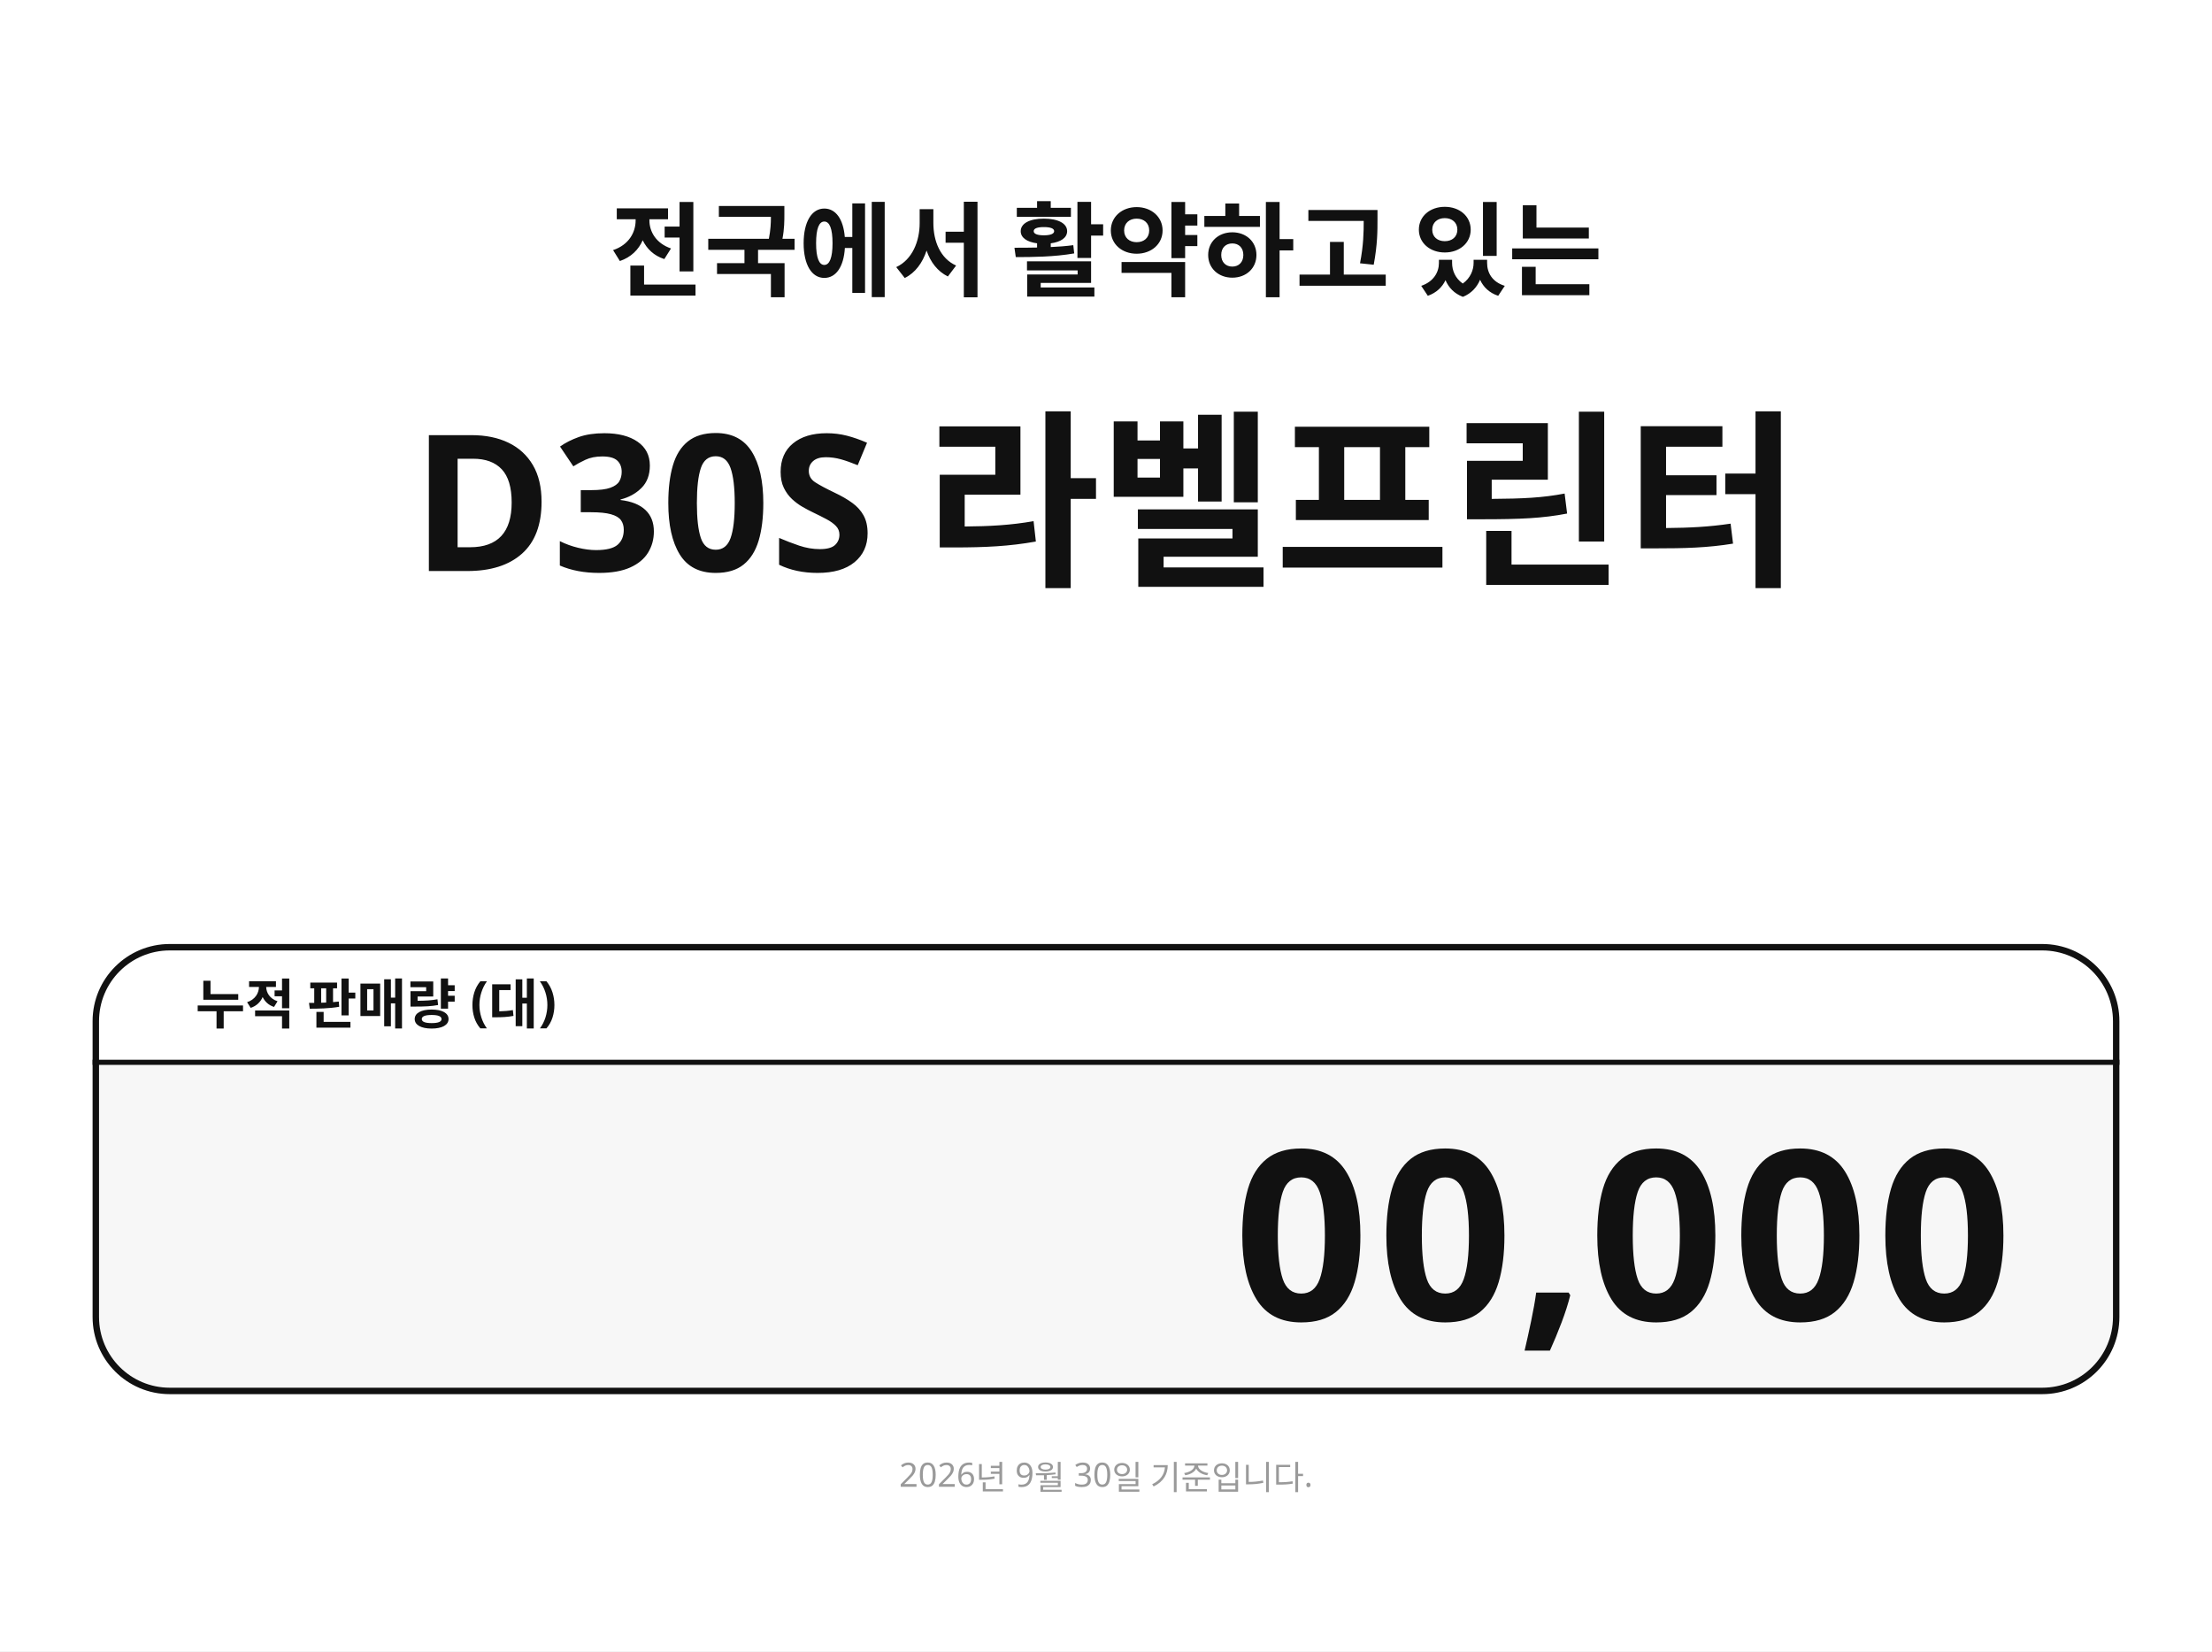
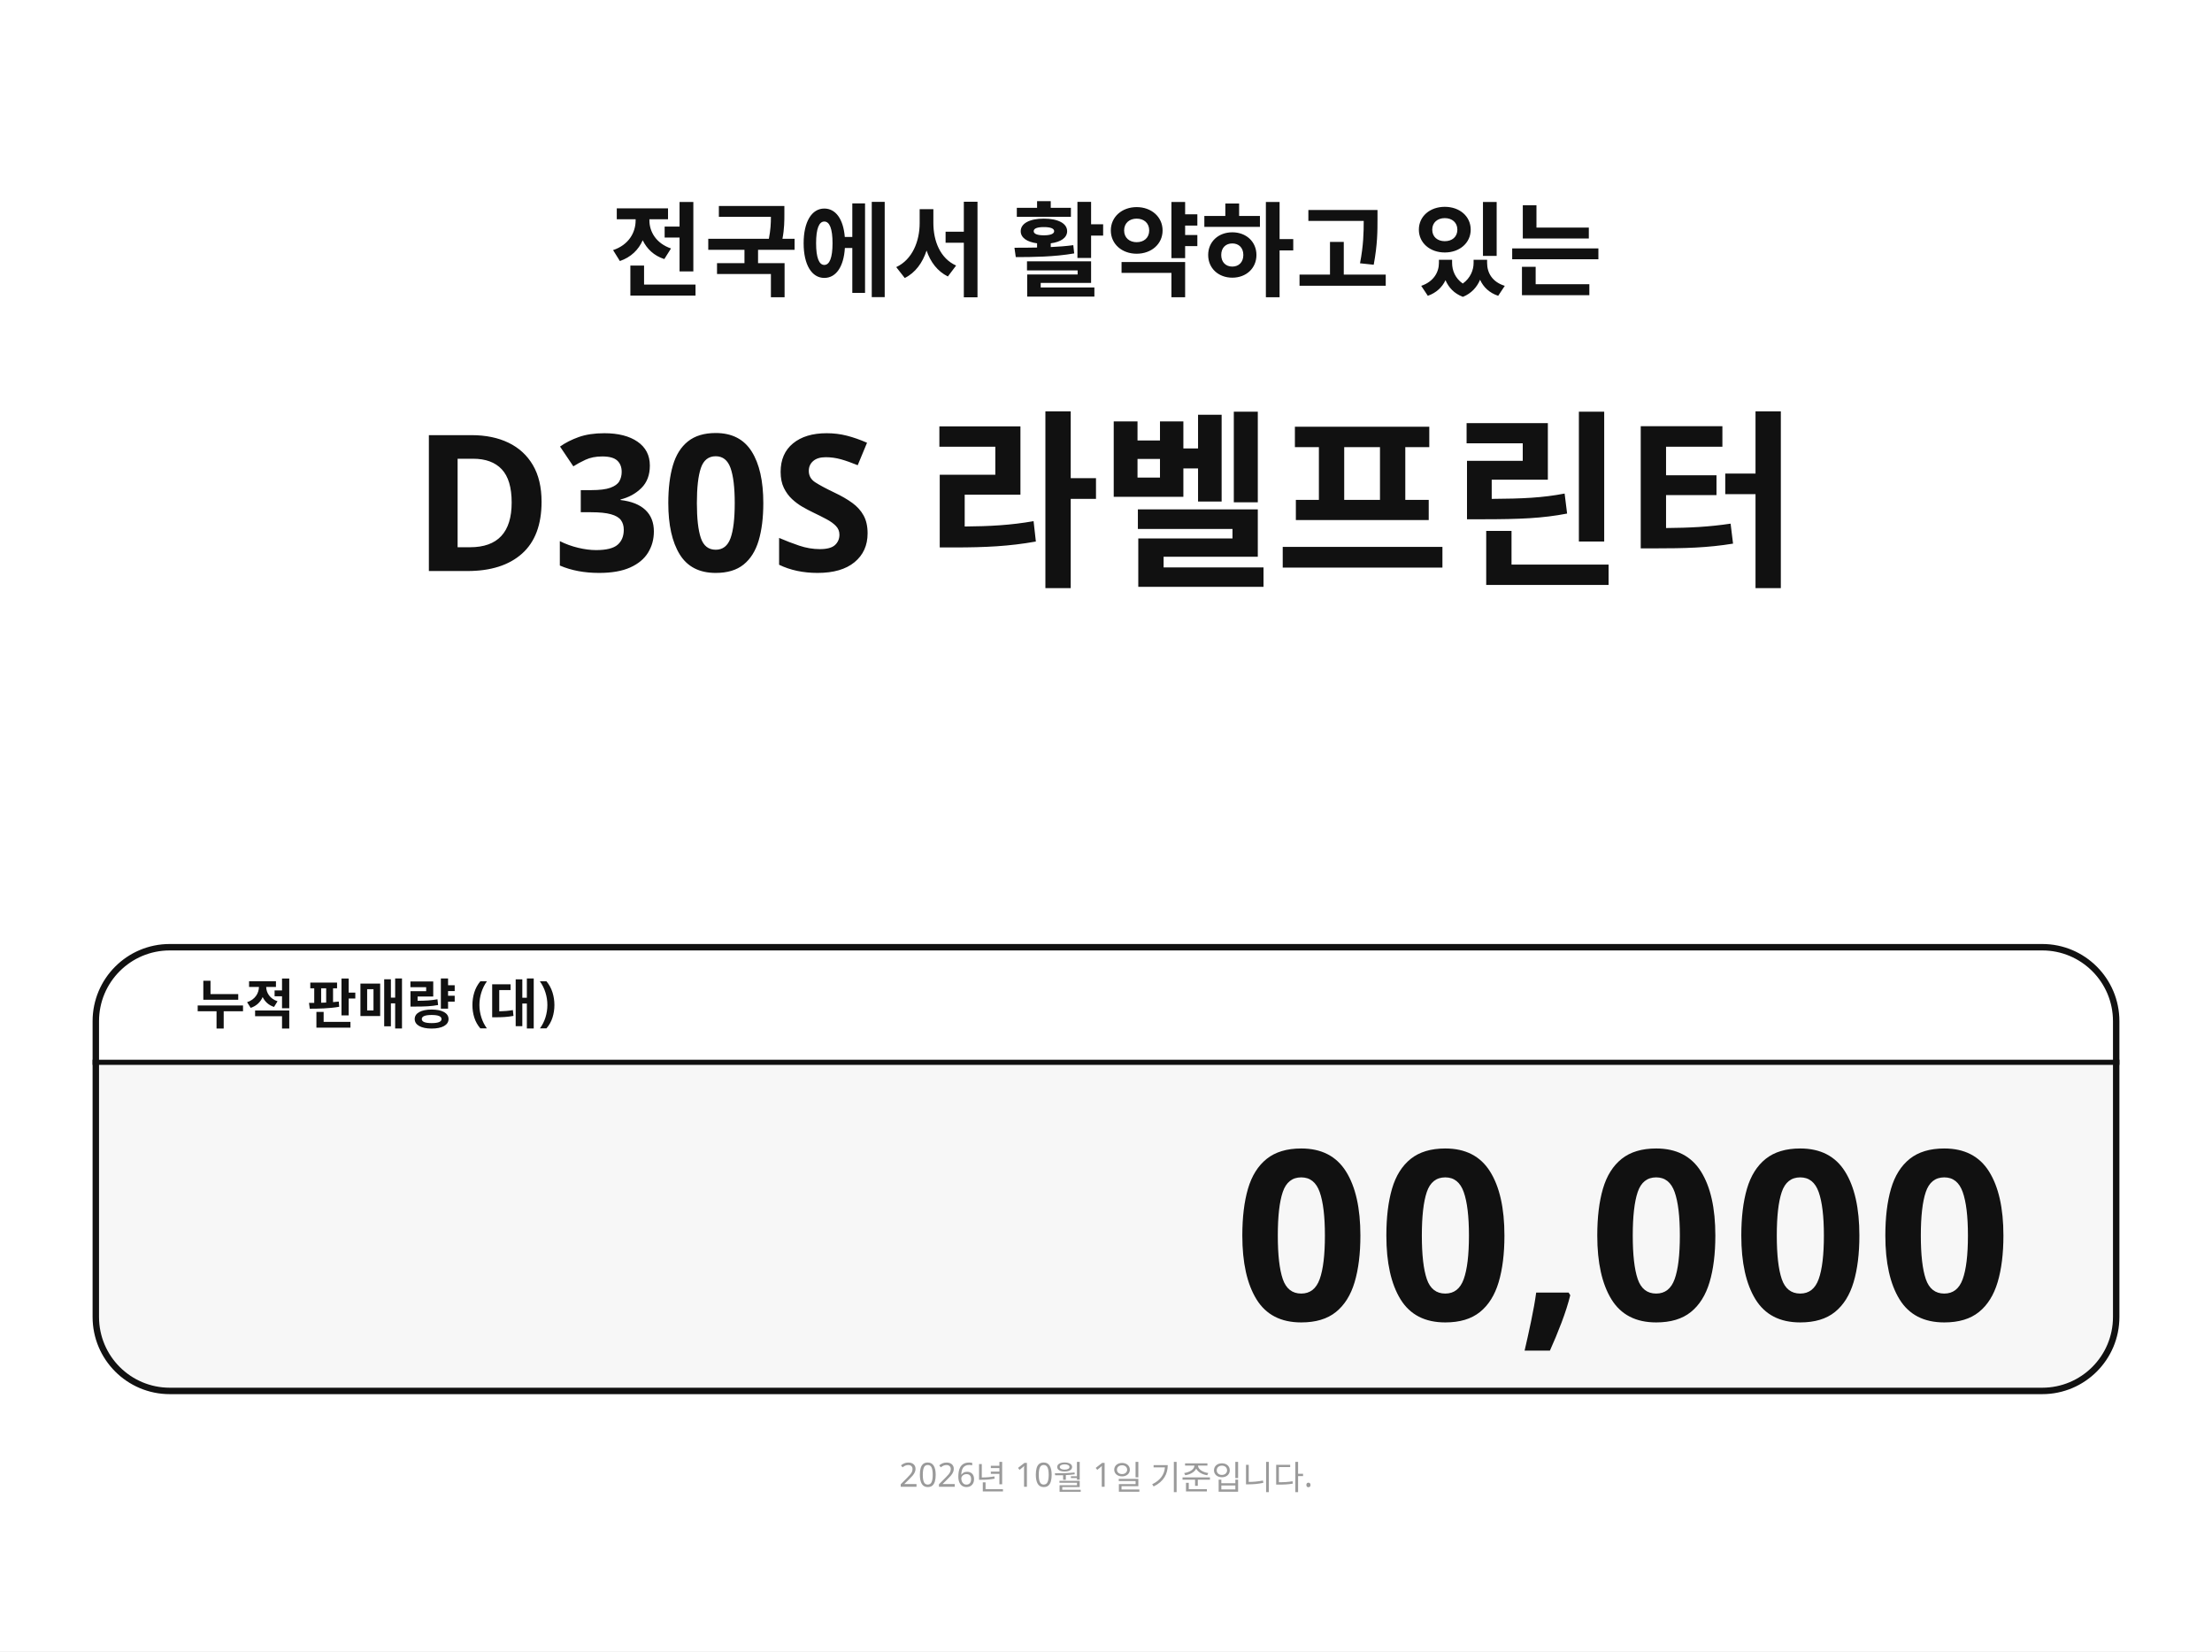
<svg xmlns="http://www.w3.org/2000/svg" width="860" height="642" viewBox="0 0 860 642" role="img">
  <defs>
    <clipPath id="odo-cell">
      <rect x="-32.0" y="-55.0" width="64" height="110" />
    </clipPath>
    <clipPath id="box-clip">
      <rect x="36" y="367" width="788" height="175" rx="30" ry="30" />
    </clipPath>
    <g id="odo">
      <text x="0" y="0" text-anchor="middle" dominant-baseline="central" font-family="'Pretendard','Malgun Gothic','Apple SD Gothic Neo',sans-serif" font-weight="900" font-size="92" fill="#111111">0</text>
      <text x="0" y="110" text-anchor="middle" dominant-baseline="central" font-family="'Pretendard','Malgun Gothic','Apple SD Gothic Neo',sans-serif" font-weight="900" font-size="92" fill="#111111">1</text>
      <text x="0" y="220" text-anchor="middle" dominant-baseline="central" font-family="'Pretendard','Malgun Gothic','Apple SD Gothic Neo',sans-serif" font-weight="900" font-size="92" fill="#111111">2</text>
      <text x="0" y="330" text-anchor="middle" dominant-baseline="central" font-family="'Pretendard','Malgun Gothic','Apple SD Gothic Neo',sans-serif" font-weight="900" font-size="92" fill="#111111">3</text>
      <text x="0" y="440" text-anchor="middle" dominant-baseline="central" font-family="'Pretendard','Malgun Gothic','Apple SD Gothic Neo',sans-serif" font-weight="900" font-size="92" fill="#111111">4</text>
      <text x="0" y="550" text-anchor="middle" dominant-baseline="central" font-family="'Pretendard','Malgun Gothic','Apple SD Gothic Neo',sans-serif" font-weight="900" font-size="92" fill="#111111">5</text>
      <text x="0" y="660" text-anchor="middle" dominant-baseline="central" font-family="'Pretendard','Malgun Gothic','Apple SD Gothic Neo',sans-serif" font-weight="900" font-size="92" fill="#111111">6</text>
      <text x="0" y="770" text-anchor="middle" dominant-baseline="central" font-family="'Pretendard','Malgun Gothic','Apple SD Gothic Neo',sans-serif" font-weight="900" font-size="92" fill="#111111">7</text>
      <text x="0" y="880" text-anchor="middle" dominant-baseline="central" font-family="'Pretendard','Malgun Gothic','Apple SD Gothic Neo',sans-serif" font-weight="900" font-size="92" fill="#111111">8</text>
      <text x="0" y="990" text-anchor="middle" dominant-baseline="central" font-family="'Pretendard','Malgun Gothic','Apple SD Gothic Neo',sans-serif" font-weight="900" font-size="92" fill="#111111">9</text>
      <text x="0" y="1100" text-anchor="middle" dominant-baseline="central" font-family="'Pretendard','Malgun Gothic','Apple SD Gothic Neo',sans-serif" font-weight="900" font-size="92" fill="#111111">0</text>
      <text x="0" y="1210" text-anchor="middle" dominant-baseline="central" font-family="'Pretendard','Malgun Gothic','Apple SD Gothic Neo',sans-serif" font-weight="900" font-size="92" fill="#111111">1</text>
      <text x="0" y="1320" text-anchor="middle" dominant-baseline="central" font-family="'Pretendard','Malgun Gothic','Apple SD Gothic Neo',sans-serif" font-weight="900" font-size="92" fill="#111111">2</text>
      <text x="0" y="1430" text-anchor="middle" dominant-baseline="central" font-family="'Pretendard','Malgun Gothic','Apple SD Gothic Neo',sans-serif" font-weight="900" font-size="92" fill="#111111">3</text>
      <text x="0" y="1540" text-anchor="middle" dominant-baseline="central" font-family="'Pretendard','Malgun Gothic','Apple SD Gothic Neo',sans-serif" font-weight="900" font-size="92" fill="#111111">4</text>
      <text x="0" y="1650" text-anchor="middle" dominant-baseline="central" font-family="'Pretendard','Malgun Gothic','Apple SD Gothic Neo',sans-serif" font-weight="900" font-size="92" fill="#111111">5</text>
      <text x="0" y="1760" text-anchor="middle" dominant-baseline="central" font-family="'Pretendard','Malgun Gothic','Apple SD Gothic Neo',sans-serif" font-weight="900" font-size="92" fill="#111111">6</text>
      <text x="0" y="1870" text-anchor="middle" dominant-baseline="central" font-family="'Pretendard','Malgun Gothic','Apple SD Gothic Neo',sans-serif" font-weight="900" font-size="92" fill="#111111">7</text>
      <text x="0" y="1980" text-anchor="middle" dominant-baseline="central" font-family="'Pretendard','Malgun Gothic','Apple SD Gothic Neo',sans-serif" font-weight="900" font-size="92" fill="#111111">8</text>
      <text x="0" y="2090" text-anchor="middle" dominant-baseline="central" font-family="'Pretendard','Malgun Gothic','Apple SD Gothic Neo',sans-serif" font-weight="900" font-size="92" fill="#111111">9</text>
      <text x="0" y="2200" text-anchor="middle" dominant-baseline="central" font-family="'Pretendard','Malgun Gothic','Apple SD Gothic Neo',sans-serif" font-weight="900" font-size="92" fill="#111111">0</text>
      <text x="0" y="2310" text-anchor="middle" dominant-baseline="central" font-family="'Pretendard','Malgun Gothic','Apple SD Gothic Neo',sans-serif" font-weight="900" font-size="92" fill="#111111">1</text>
      <text x="0" y="2420" text-anchor="middle" dominant-baseline="central" font-family="'Pretendard','Malgun Gothic','Apple SD Gothic Neo',sans-serif" font-weight="900" font-size="92" fill="#111111">2</text>
      <text x="0" y="2530" text-anchor="middle" dominant-baseline="central" font-family="'Pretendard','Malgun Gothic','Apple SD Gothic Neo',sans-serif" font-weight="900" font-size="92" fill="#111111">3</text>
      <text x="0" y="2640" text-anchor="middle" dominant-baseline="central" font-family="'Pretendard','Malgun Gothic','Apple SD Gothic Neo',sans-serif" font-weight="900" font-size="92" fill="#111111">4</text>
      <text x="0" y="2750" text-anchor="middle" dominant-baseline="central" font-family="'Pretendard','Malgun Gothic','Apple SD Gothic Neo',sans-serif" font-weight="900" font-size="92" fill="#111111">5</text>
      <text x="0" y="2860" text-anchor="middle" dominant-baseline="central" font-family="'Pretendard','Malgun Gothic','Apple SD Gothic Neo',sans-serif" font-weight="900" font-size="92" fill="#111111">6</text>
      <text x="0" y="2970" text-anchor="middle" dominant-baseline="central" font-family="'Pretendard','Malgun Gothic','Apple SD Gothic Neo',sans-serif" font-weight="900" font-size="92" fill="#111111">7</text>
      <text x="0" y="3080" text-anchor="middle" dominant-baseline="central" font-family="'Pretendard','Malgun Gothic','Apple SD Gothic Neo',sans-serif" font-weight="900" font-size="92" fill="#111111">8</text>
      <text x="0" y="3190" text-anchor="middle" dominant-baseline="central" font-family="'Pretendard','Malgun Gothic','Apple SD Gothic Neo',sans-serif" font-weight="900" font-size="92" fill="#111111">9</text>
      <text x="0" y="3300" text-anchor="middle" dominant-baseline="central" font-family="'Pretendard','Malgun Gothic','Apple SD Gothic Neo',sans-serif" font-weight="900" font-size="92" fill="#111111">0</text>
      <text x="0" y="3410" text-anchor="middle" dominant-baseline="central" font-family="'Pretendard','Malgun Gothic','Apple SD Gothic Neo',sans-serif" font-weight="900" font-size="92" fill="#111111">1</text>
      <text x="0" y="3520" text-anchor="middle" dominant-baseline="central" font-family="'Pretendard','Malgun Gothic','Apple SD Gothic Neo',sans-serif" font-weight="900" font-size="92" fill="#111111">2</text>
      <text x="0" y="3630" text-anchor="middle" dominant-baseline="central" font-family="'Pretendard','Malgun Gothic','Apple SD Gothic Neo',sans-serif" font-weight="900" font-size="92" fill="#111111">3</text>
      <text x="0" y="3740" text-anchor="middle" dominant-baseline="central" font-family="'Pretendard','Malgun Gothic','Apple SD Gothic Neo',sans-serif" font-weight="900" font-size="92" fill="#111111">4</text>
      <text x="0" y="3850" text-anchor="middle" dominant-baseline="central" font-family="'Pretendard','Malgun Gothic','Apple SD Gothic Neo',sans-serif" font-weight="900" font-size="92" fill="#111111">5</text>
      <text x="0" y="3960" text-anchor="middle" dominant-baseline="central" font-family="'Pretendard','Malgun Gothic','Apple SD Gothic Neo',sans-serif" font-weight="900" font-size="92" fill="#111111">6</text>
      <text x="0" y="4070" text-anchor="middle" dominant-baseline="central" font-family="'Pretendard','Malgun Gothic','Apple SD Gothic Neo',sans-serif" font-weight="900" font-size="92" fill="#111111">7</text>
      <text x="0" y="4180" text-anchor="middle" dominant-baseline="central" font-family="'Pretendard','Malgun Gothic','Apple SD Gothic Neo',sans-serif" font-weight="900" font-size="92" fill="#111111">8</text>
      <text x="0" y="4290" text-anchor="middle" dominant-baseline="central" font-family="'Pretendard','Malgun Gothic','Apple SD Gothic Neo',sans-serif" font-weight="900" font-size="92" fill="#111111">9</text>
      <text x="0" y="4400" text-anchor="middle" dominant-baseline="central" font-family="'Pretendard','Malgun Gothic','Apple SD Gothic Neo',sans-serif" font-weight="900" font-size="92" fill="#111111">0</text>
      <text x="0" y="4510" text-anchor="middle" dominant-baseline="central" font-family="'Pretendard','Malgun Gothic','Apple SD Gothic Neo',sans-serif" font-weight="900" font-size="92" fill="#111111">1</text>
      <text x="0" y="4620" text-anchor="middle" dominant-baseline="central" font-family="'Pretendard','Malgun Gothic','Apple SD Gothic Neo',sans-serif" font-weight="900" font-size="92" fill="#111111">2</text>
      <text x="0" y="4730" text-anchor="middle" dominant-baseline="central" font-family="'Pretendard','Malgun Gothic','Apple SD Gothic Neo',sans-serif" font-weight="900" font-size="92" fill="#111111">3</text>
      <text x="0" y="4840" text-anchor="middle" dominant-baseline="central" font-family="'Pretendard','Malgun Gothic','Apple SD Gothic Neo',sans-serif" font-weight="900" font-size="92" fill="#111111">4</text>
      <text x="0" y="4950" text-anchor="middle" dominant-baseline="central" font-family="'Pretendard','Malgun Gothic','Apple SD Gothic Neo',sans-serif" font-weight="900" font-size="92" fill="#111111">5</text>
      <text x="0" y="5060" text-anchor="middle" dominant-baseline="central" font-family="'Pretendard','Malgun Gothic','Apple SD Gothic Neo',sans-serif" font-weight="900" font-size="92" fill="#111111">6</text>
      <text x="0" y="5170" text-anchor="middle" dominant-baseline="central" font-family="'Pretendard','Malgun Gothic','Apple SD Gothic Neo',sans-serif" font-weight="900" font-size="92" fill="#111111">7</text>
      <text x="0" y="5280" text-anchor="middle" dominant-baseline="central" font-family="'Pretendard','Malgun Gothic','Apple SD Gothic Neo',sans-serif" font-weight="900" font-size="92" fill="#111111">8</text>
      <text x="0" y="5390" text-anchor="middle" dominant-baseline="central" font-family="'Pretendard','Malgun Gothic','Apple SD Gothic Neo',sans-serif" font-weight="900" font-size="92" fill="#111111">9</text>
      <text x="0" y="5500" text-anchor="middle" dominant-baseline="central" font-family="'Pretendard','Malgun Gothic','Apple SD Gothic Neo',sans-serif" font-weight="900" font-size="92" fill="#111111">0</text>
      <text x="0" y="5610" text-anchor="middle" dominant-baseline="central" font-family="'Pretendard','Malgun Gothic','Apple SD Gothic Neo',sans-serif" font-weight="900" font-size="92" fill="#111111">1</text>
      <text x="0" y="5720" text-anchor="middle" dominant-baseline="central" font-family="'Pretendard','Malgun Gothic','Apple SD Gothic Neo',sans-serif" font-weight="900" font-size="92" fill="#111111">2</text>
      <text x="0" y="5830" text-anchor="middle" dominant-baseline="central" font-family="'Pretendard','Malgun Gothic','Apple SD Gothic Neo',sans-serif" font-weight="900" font-size="92" fill="#111111">3</text>
      <text x="0" y="5940" text-anchor="middle" dominant-baseline="central" font-family="'Pretendard','Malgun Gothic','Apple SD Gothic Neo',sans-serif" font-weight="900" font-size="92" fill="#111111">4</text>
      <text x="0" y="6050" text-anchor="middle" dominant-baseline="central" font-family="'Pretendard','Malgun Gothic','Apple SD Gothic Neo',sans-serif" font-weight="900" font-size="92" fill="#111111">5</text>
      <text x="0" y="6160" text-anchor="middle" dominant-baseline="central" font-family="'Pretendard','Malgun Gothic','Apple SD Gothic Neo',sans-serif" font-weight="900" font-size="92" fill="#111111">6</text>
      <text x="0" y="6270" text-anchor="middle" dominant-baseline="central" font-family="'Pretendard','Malgun Gothic','Apple SD Gothic Neo',sans-serif" font-weight="900" font-size="92" fill="#111111">7</text>
      <text x="0" y="6380" text-anchor="middle" dominant-baseline="central" font-family="'Pretendard','Malgun Gothic','Apple SD Gothic Neo',sans-serif" font-weight="900" font-size="92" fill="#111111">8</text>
      <text x="0" y="6490" text-anchor="middle" dominant-baseline="central" font-family="'Pretendard','Malgun Gothic','Apple SD Gothic Neo',sans-serif" font-weight="900" font-size="92" fill="#111111">9</text>
      <text x="0" y="6600" text-anchor="middle" dominant-baseline="central" font-family="'Pretendard','Malgun Gothic','Apple SD Gothic Neo',sans-serif" font-weight="900" font-size="92" fill="#111111">0</text>
      <text x="0" y="6710" text-anchor="middle" dominant-baseline="central" font-family="'Pretendard','Malgun Gothic','Apple SD Gothic Neo',sans-serif" font-weight="900" font-size="92" fill="#111111">1</text>
      <text x="0" y="6820" text-anchor="middle" dominant-baseline="central" font-family="'Pretendard','Malgun Gothic','Apple SD Gothic Neo',sans-serif" font-weight="900" font-size="92" fill="#111111">2</text>
      <text x="0" y="6930" text-anchor="middle" dominant-baseline="central" font-family="'Pretendard','Malgun Gothic','Apple SD Gothic Neo',sans-serif" font-weight="900" font-size="92" fill="#111111">3</text>
      <text x="0" y="7040" text-anchor="middle" dominant-baseline="central" font-family="'Pretendard','Malgun Gothic','Apple SD Gothic Neo',sans-serif" font-weight="900" font-size="92" fill="#111111">4</text>
      <text x="0" y="7150" text-anchor="middle" dominant-baseline="central" font-family="'Pretendard','Malgun Gothic','Apple SD Gothic Neo',sans-serif" font-weight="900" font-size="92" fill="#111111">5</text>
      <text x="0" y="7260" text-anchor="middle" dominant-baseline="central" font-family="'Pretendard','Malgun Gothic','Apple SD Gothic Neo',sans-serif" font-weight="900" font-size="92" fill="#111111">6</text>
      <text x="0" y="7370" text-anchor="middle" dominant-baseline="central" font-family="'Pretendard','Malgun Gothic','Apple SD Gothic Neo',sans-serif" font-weight="900" font-size="92" fill="#111111">7</text>
      <text x="0" y="7480" text-anchor="middle" dominant-baseline="central" font-family="'Pretendard','Malgun Gothic','Apple SD Gothic Neo',sans-serif" font-weight="900" font-size="92" fill="#111111">8</text>
      <text x="0" y="7590" text-anchor="middle" dominant-baseline="central" font-family="'Pretendard','Malgun Gothic','Apple SD Gothic Neo',sans-serif" font-weight="900" font-size="92" fill="#111111">9</text>
    </g>
  </defs>
  <rect x="0" y="0" width="860" height="642" fill="#ffffff" />
  <text x="430.0" y="112" text-anchor="middle" font-family="'Pretendard','Malgun Gothic','Apple SD Gothic Neo',sans-serif" font-weight="800" font-size="40" fill="#111111">전국에서 활약하고 있는</text>
  <text x="430.0" y="222" text-anchor="middle" font-family="'Pretendard','Malgun Gothic','Apple SD Gothic Neo',sans-serif" font-weight="800" font-size="74" fill="#111111">D30S 라벨프린터</text>
  <g clip-path="url(#box-clip)">
    <rect x="36" y="367" width="788" height="175" fill="#F7F7F7" />
    <rect x="36" y="367" width="788" height="46" fill="#ffffff" />
    <line x1="36" y1="413" x2="824" y2="413" stroke="#111111" stroke-width="2" />
  </g>
  <rect x="37.25" y="368.25" width="785.5" height="172.5" rx="28.75" ry="28.75" fill="none" stroke="#111111" stroke-width="2.5" />
  <text x="76" y="398" font-family="'Pretendard','Malgun Gothic','Apple SD Gothic Neo',sans-serif" font-weight="700" font-size="21" fill="#111111">누적 판매량 (대)</text>
  <g transform="translate(506.00,477.50) scale(1)">
    <g clip-path="url(#odo-cell)">
      <use href="#odo">
        <animateTransform attributeName="transform" type="translate" calcMode="spline" keyTimes="0;0.186;1" keySplines="0.12 0.9 0.2 1;0 0 1 1" values="0 0;0 -3190;0 -3190" dur="6.4s" repeatCount="indefinite" />
      </use>
    </g>
  </g>
  <g transform="translate(562.00,477.50) scale(1)">
    <g clip-path="url(#odo-cell)">
      <use href="#odo">
        <animateTransform attributeName="transform" type="translate" calcMode="spline" keyTimes="0;0.223;1" keySplines="0.12 0.9 0.2 1;0 0 1 1" values="0 0;0 -3960;0 -3960" dur="6.4s" repeatCount="indefinite" />
      </use>
    </g>
  </g>
  <text x="603.00" y="477.50" text-anchor="middle" dominant-baseline="central" font-family="'Pretendard','Malgun Gothic','Apple SD Gothic Neo',sans-serif" font-weight="900" font-size="92.00" fill="#111111">,</text>
  <g transform="translate(644.00,477.50) scale(1)">
    <g clip-path="url(#odo-cell)">
      <use href="#odo">
        <animateTransform attributeName="transform" type="translate" calcMode="spline" keyTimes="0;0.260;1" keySplines="0.12 0.9 0.2 1;0 0 1 1" values="0 0;0 -5060;0 -5060" dur="6.4s" repeatCount="indefinite" />
      </use>
    </g>
  </g>
  <g transform="translate(700.00,477.50) scale(1)">
    <g clip-path="url(#odo-cell)">
      <use href="#odo">
-         <animateTransform attributeName="transform" type="translate" calcMode="spline" keyTimes="0;0.297;1" keySplines="0.12 0.9 0.2 1;0 0 1 1" values="0 0;0 -6160;0 -6160" dur="6.4s" repeatCount="indefinite" />
+         <animateTransform attributeName="transform" type="translate" calcMode="spline" keyTimes="0;0.297;1" keySplines="0.12 0.9 0.2 1;0 0 1 1" values="0 0;0 -6270;0 -6270" dur="6.4s" repeatCount="indefinite" />
      </use>
    </g>
  </g>
  <g transform="translate(756.00,477.50) scale(1)">
    <g clip-path="url(#odo-cell)">
      <use href="#odo">
-         <animateTransform attributeName="transform" type="translate" calcMode="spline" keyTimes="0;0.335;1" keySplines="0.12 0.9 0.2 1;0 0 1 1" values="0 0;0 -7260;0 -7260" dur="6.4s" repeatCount="indefinite" />
+         <animateTransform attributeName="transform" type="translate" calcMode="spline" keyTimes="0;0.335;1" keySplines="0.12 0.9 0.2 1;0 0 1 1" values="0 0;0 -6930;0 -6930" dur="6.4s" repeatCount="indefinite" />
      </use>
    </g>
  </g>
-   <text x="430.0" y="578" text-anchor="middle" font-family="'Pretendard','Malgun Gothic','Apple SD Gothic Neo',sans-serif" font-weight="400" font-size="13" fill="#9A9A9A">2026년 9월 30일 기준입니다.</text>
+   <text x="430.0" y="578" text-anchor="middle" font-family="'Pretendard','Malgun Gothic','Apple SD Gothic Neo',sans-serif" font-weight="400" font-size="13" fill="#9A9A9A">2026년 10월 1일 기준입니다.</text>
</svg>
